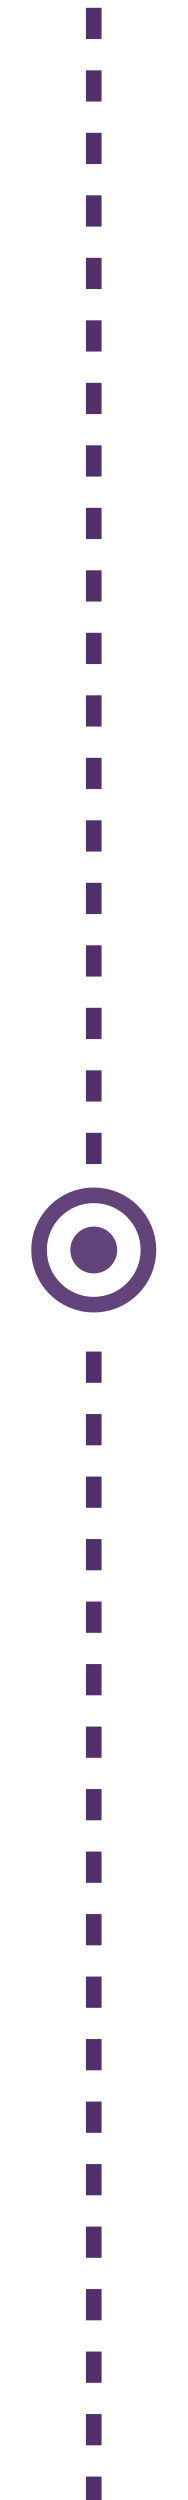
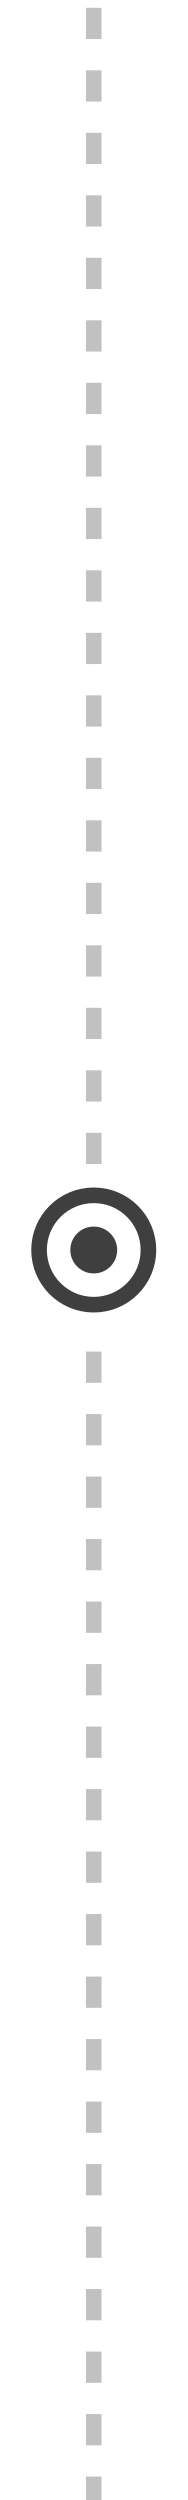
<svg xmlns="http://www.w3.org/2000/svg" width="24px" height="320px" viewBox="0 0 24 320" version="1.1">
  <defs />
  <g id="timeline-mid" stroke="none" stroke-width="1" fill="none" fill-rule="evenodd">
    <g id="Group-2" transform="translate(5, 153)" opacity="0.9">
-       <circle id="Oval-Copy-2" fill="#51306C" fill-rule="nonzero" cx="7" cy="7" r="3" />
-       <circle id="Oval-Copy-3" stroke="#51306C" stroke-width="2" cx="7" cy="7" r="7" />
+       <circle id="Oval-Copy-2" fill="#2A2A2A" fill-rule="nonzero" cx="7" cy="7" r="3" />
+       <circle id="Oval-Copy-3" stroke="#2A2A2A" stroke-width="2" cx="7" cy="7" r="7" />
    </g>
-     <path d="M12,173 L12,321.014" id="Path-Copy-3" stroke="#51306C" stroke-width="2" stroke-dasharray="4" />
-     <path d="M12,0 L12,148.084" id="Path-Copy-3-Copy" stroke="#51306C" stroke-width="2" stroke-dasharray="4" transform="translate(12.5, 74.5) scale(1, -1) translate(-12.5, -74.5) " />
+     <path d="M12,173 L12,321.014" id="Path-Copy-3" stroke="#C1C1C1" stroke-width="2" stroke-dasharray="4" />
+     <path d="M12,0 L12,148.084" id="Path-Copy-3-Copy" stroke="#C1C1C1" stroke-width="2" stroke-dasharray="4" transform="translate(12.5, 74.5) scale(1, -1) translate(-12.5, -74.5) " />
  </g>
</svg>
